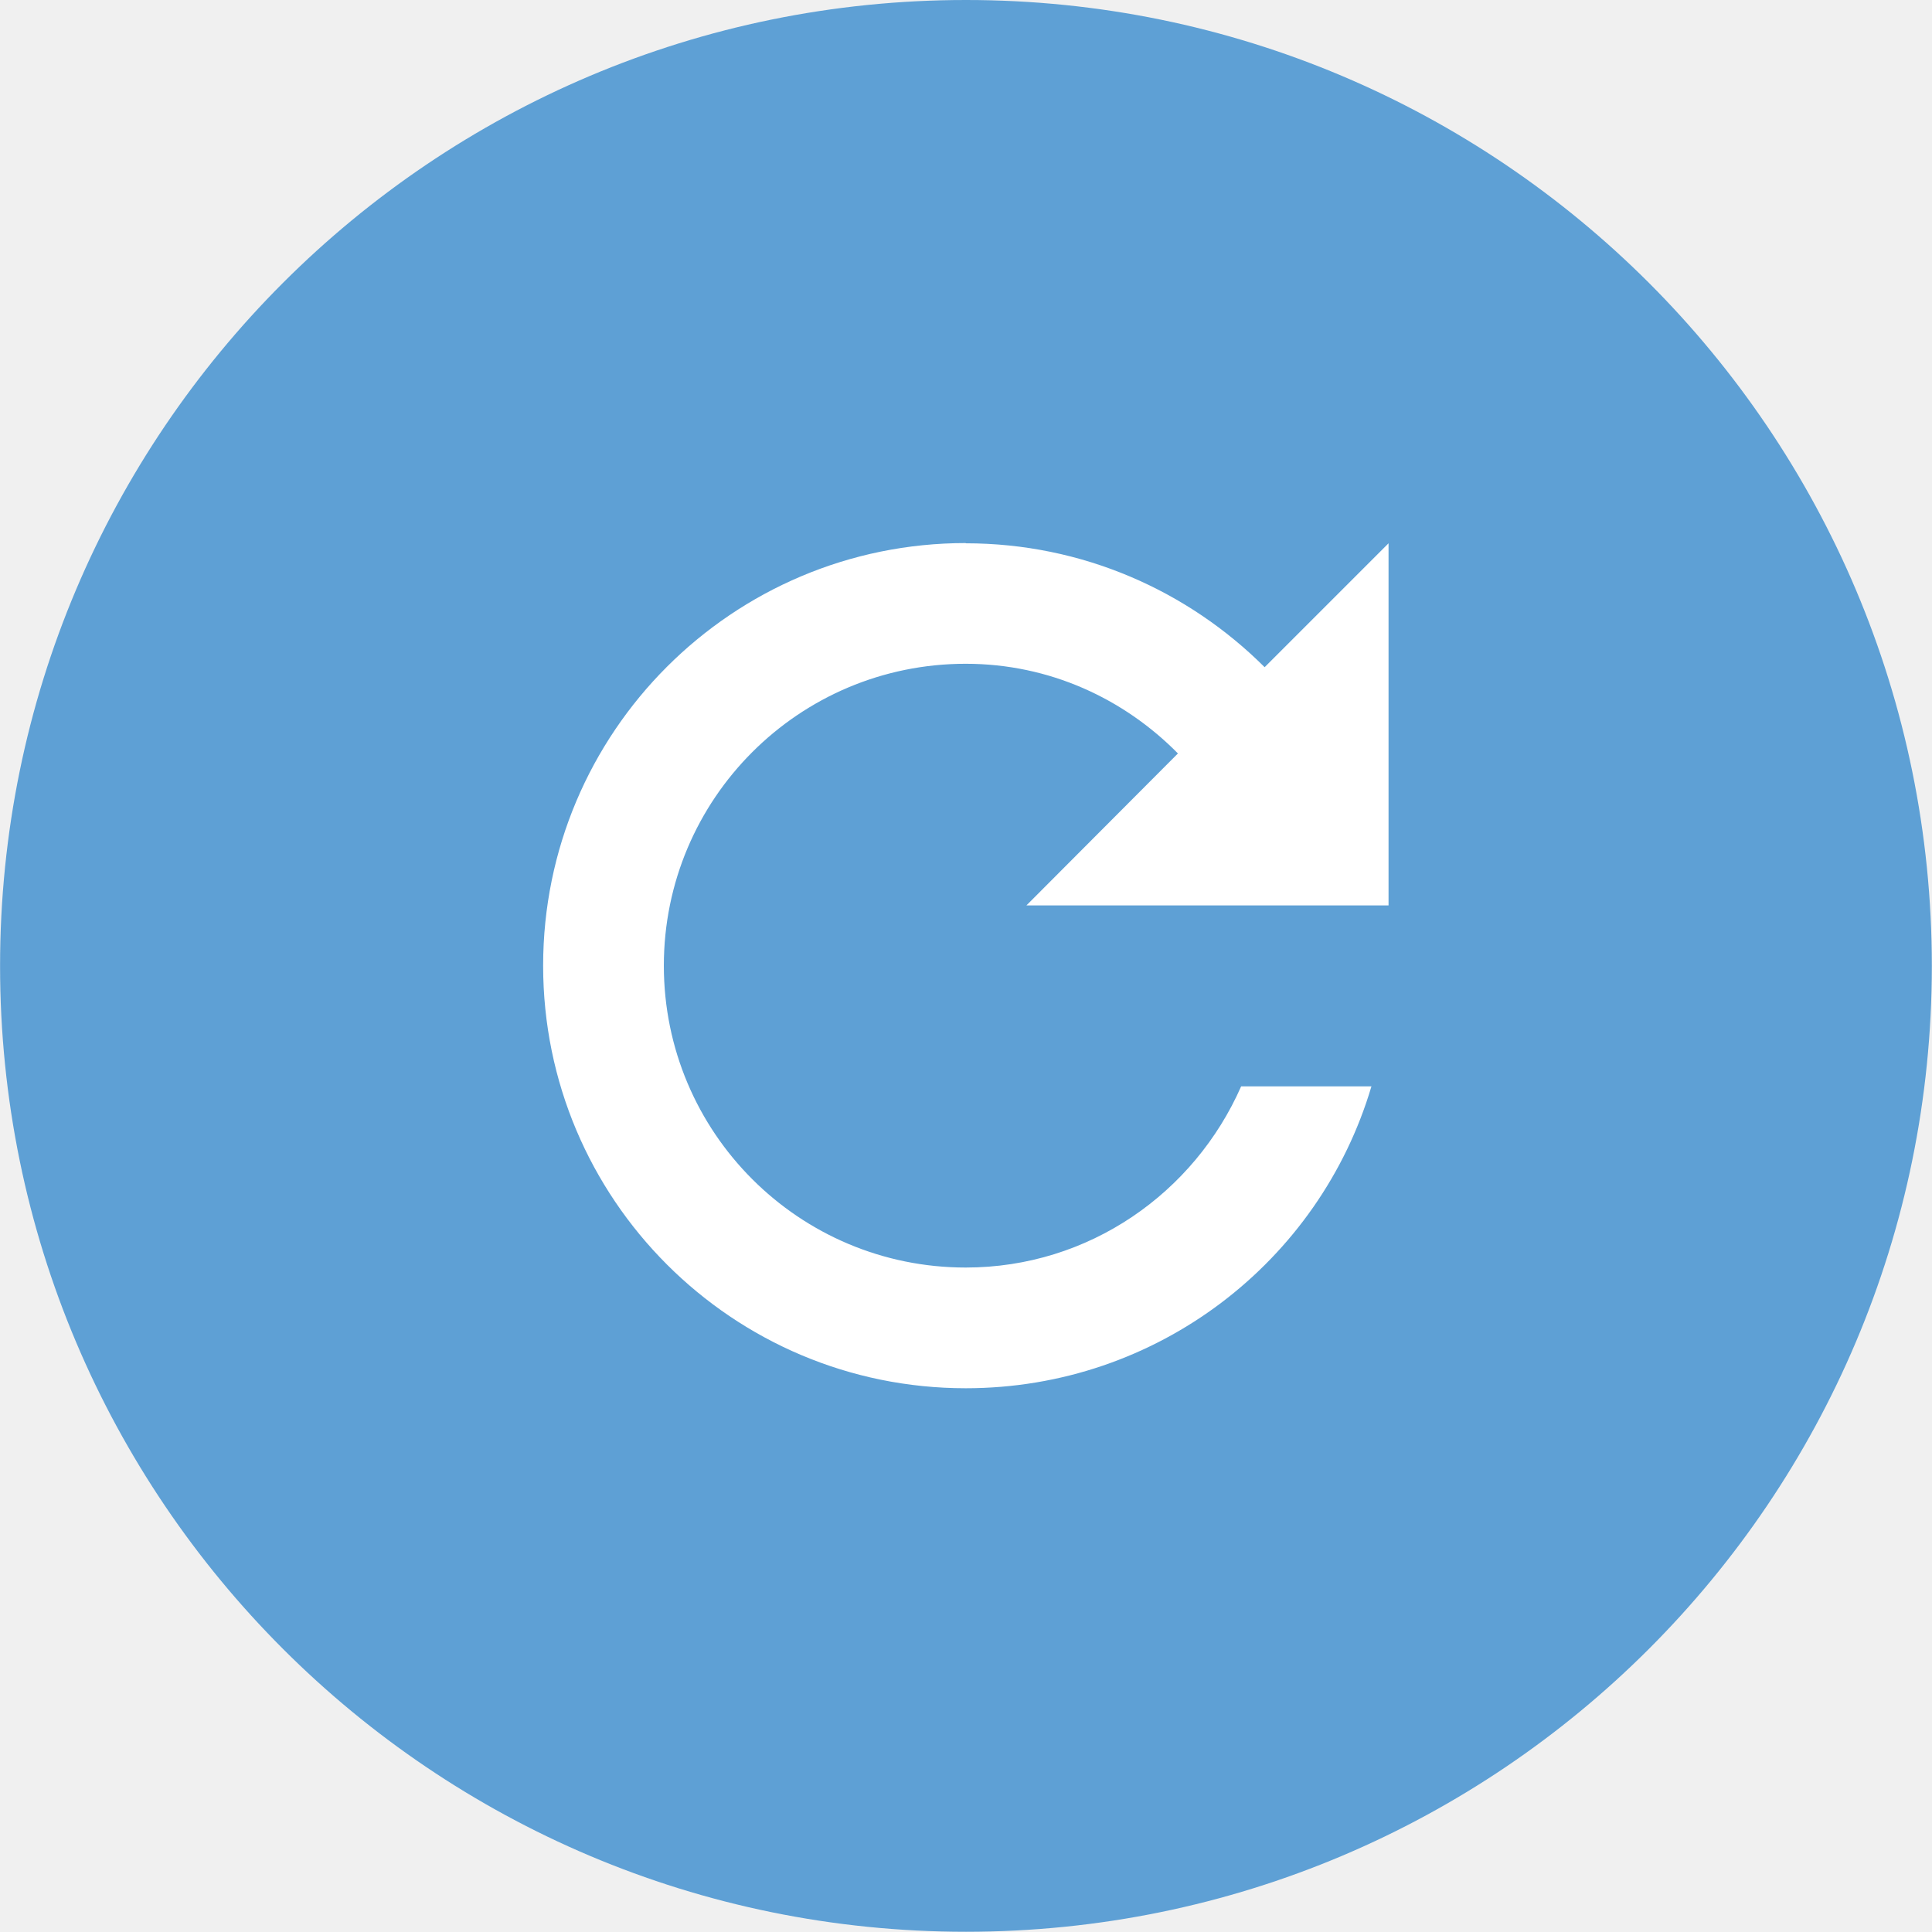
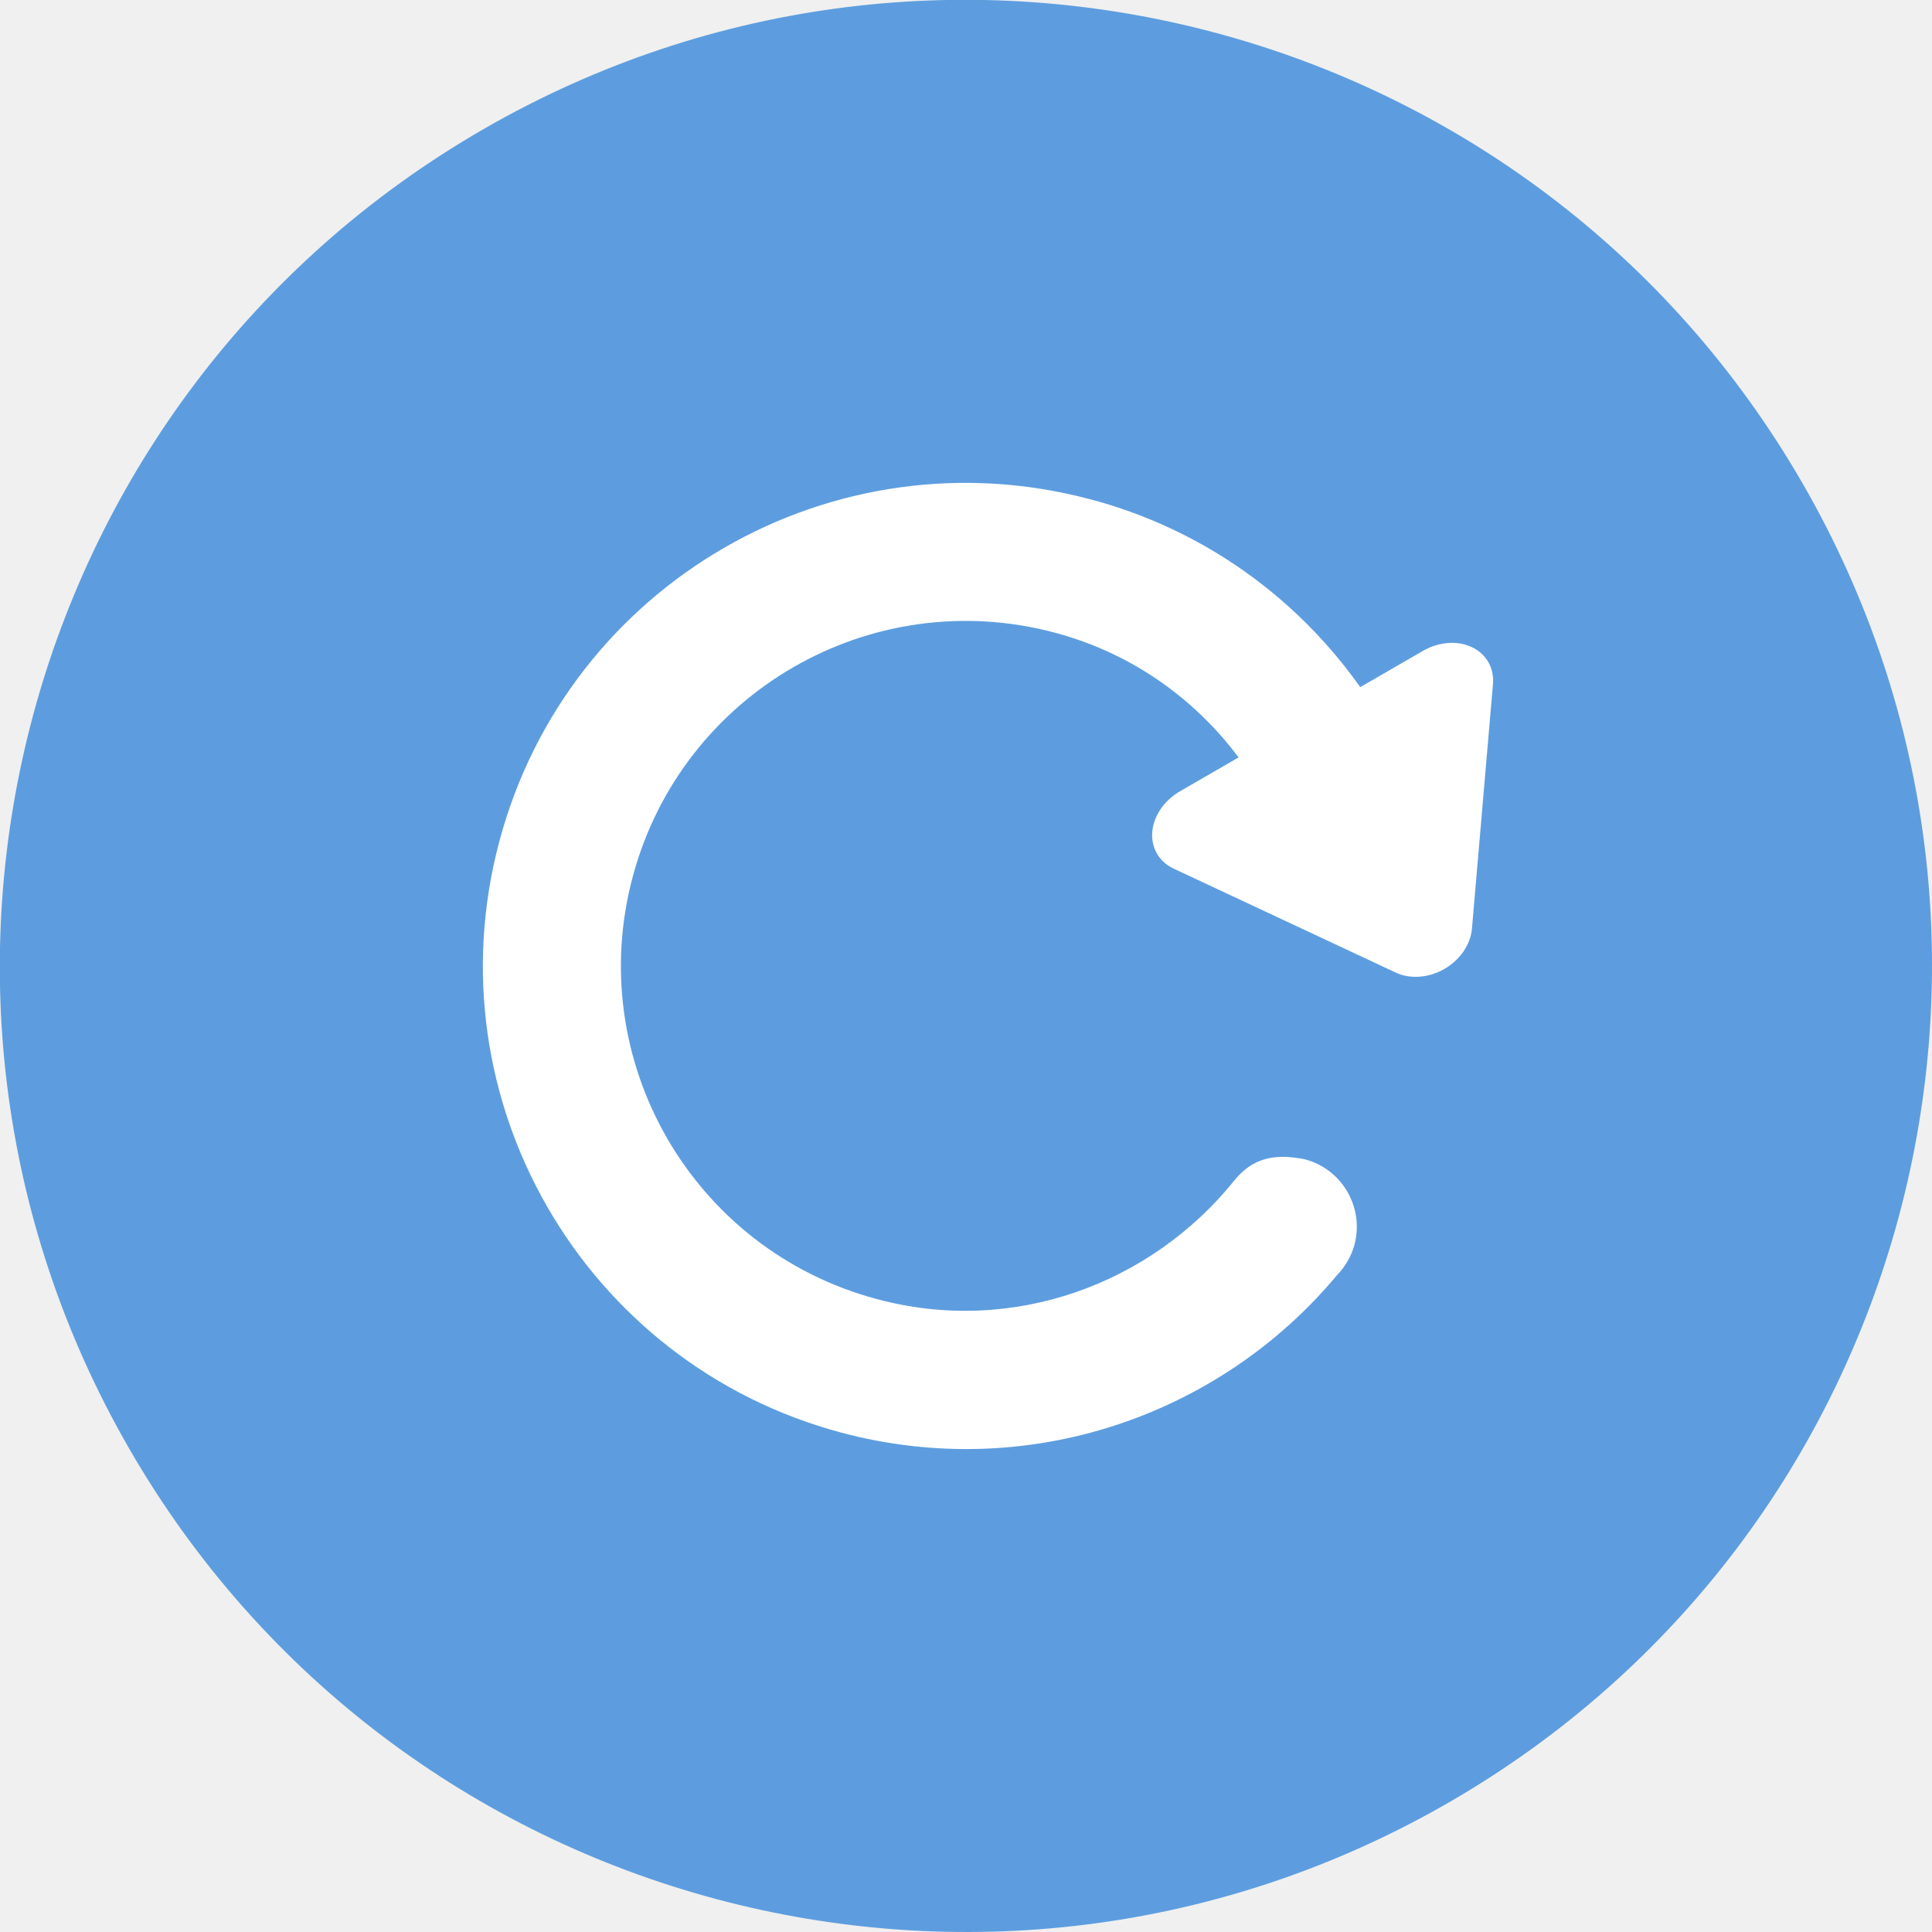
<svg xmlns="http://www.w3.org/2000/svg" width="32" height="32" version="1.1" viewBox="0 0 8.467 8.467" id="svg371">
  <defs id="defs37">
    <style id="current-color-scheme" type="text/css">.ColorScheme-Text { color:#565656; } .ColorScheme-Highlight { color:#5294e2; }</style>
    <style type="text/css" id="style13">.ColorScheme-Text { color:#565656; } .ColorScheme-Highlight { color:#5294e2; }</style>
    <style type="text/css" id="style15">.ColorScheme-Text { color:#565656; } .ColorScheme-Highlight { color:#5294e2; }</style>
    <style type="text/css" id="style17">.ColorScheme-Text { color:#565656; } .ColorScheme-Highlight { color:#5294e2; }</style>
    <style type="text/css" id="style19">.ColorScheme-Text { color:#565656; } .ColorScheme-Highlight { color:#5294e2; }</style>
    <style type="text/css" id="style21">.ColorScheme-Text { color:#565656; } .ColorScheme-Highlight { color:#5294e2; }</style>
    <style type="text/css" id="style23">.ColorScheme-Text { color:#565656; } .ColorScheme-Highlight { color:#5294e2; }</style>
    <style type="text/css" id="style25">.ColorScheme-Text { color:#565656; } .ColorScheme-Highlight { color:#5294e2; }</style>
    <style type="text/css" id="style27">.ColorScheme-Text { color:#565656; } .ColorScheme-Highlight { color:#5294e2; }</style>
    <style type="text/css" id="style29" />
    <style type="text/css" id="style31" />
    <style type="text/css" id="style33">.ColorScheme-Text { color:#565656; } .ColorScheme-Highlight { color:#5294e2; }</style>
    <style type="text/css" id="style35">.ColorScheme-Text { color:#565656; } .ColorScheme-Highlight { color:#5294e2; }</style>
  </defs>
-   <g id="restart" transform="translate(-19.0497,-312.94)">
-     <path d="m 23.283,312.94 c 2.338,0 4.233,1.895 4.233,4.233 0,2.338 -1.895,4.233 -4.233,4.233 -2.338,0 -4.233,-1.895 -4.233,-4.233 0,-2.338 1.895,-4.233 4.233,-4.233 z" id="path311" style="fill:#5ea0d5;stroke-width:0.288" />
-     <path class="ColorScheme-Text" d="m 23.282,315.32 c -1.023,0 -1.852,0.829 -1.852,1.852 0,1.023 0.829,1.852 1.852,1.852 0.84,0 1.551,-0.556 1.778,-1.323 h -0.571 c -0.205,0.466 -0.666,0.794 -1.207,0.794 -0.731,0 -1.323,-0.592 -1.323,-1.323 0,-0.731 0.592,-1.323 1.323,-1.323 0.366,0 0.692,0.152 0.93,0.393 l -0.664,0.666 h 1.587 v -1.587 l -0.543,0.543 c -0.336,-0.335 -0.799,-0.543 -1.31,-0.543 z" id="path313" style="color:#565656;fill:#ffffff;stroke-width:0.265" />
+   <g id="g878">
+     <path d="M 6.35,7.899 C 4.325,9.068 1.736,8.375 0.567,6.35 -0.602,4.325 0.092,1.736 2.117,0.567 4.142,-0.602 6.73,0.092 7.899,2.117 9.068,4.142 8.375,6.73 6.35,7.899 Z" id="path311" style="fill:#5d9ddf;fill-opacity:1;stroke-width:0.288" />
+     <g id="g872">
+       <path id="path854" style="fill:#ffffff;fill-opacity:1;stroke:none;stroke-width:1.919;stroke-linecap:round;stroke-linejoin:round;stroke-miterlimit:4;stroke-dasharray:none;paint-order:stroke markers fill" d="M 4.781,2.189 C 3.652,1.886 2.491,2.556 2.189,3.685 1.886,4.815 2.556,5.975 3.685,6.278 4.508,6.498 5.346,6.203 5.858,5.59 5.895,5.552 5.922,5.506 5.936,5.455 5.979,5.292 5.883,5.125 5.72,5.081 5.579,5.052 5.486,5.079 5.409,5.174 5.044,5.627 4.439,5.854 3.842,5.693 3.035,5.477 2.557,4.648 2.773,3.842 2.989,3.035 3.818,2.557 4.624,2.773 5.028,2.881 5.343,3.146 5.535,3.482 5.759,3.352 5.823,3.317 6.067,3.176 5.795,2.707 5.346,2.34 4.782,2.189 Z" />
+       <path id="path862" style="color:#000000;font-style:normal;font-variant:normal;font-weight:normal;font-stretch:normal;font-size:medium;line-height:normal;font-family:sans-serif;font-variant-ligatures:normal;font-variant-position:normal;font-variant-caps:normal;font-variant-numeric:normal;font-variant-alternates:normal;font-variant-east-asian:normal;font-feature-settings:normal;font-variation-settings:normal;text-indent:0;text-align:start;text-decoration:none;text-decoration-line:none;text-decoration-style:solid;text-decoration-color:#000000;letter-spacing:normal;word-spacing:normal;text-transform:none;writing-mode:lr-tb;direction:ltr;text-orientation:mixed;dominant-baseline:auto;baseline-shift:baseline;text-anchor:start;white-space:normal;shape-padding:0;shape-margin:0;inline-size:0;clip-rule:nonzero;display:inline;overflow:visible;visibility:visible;isolation:auto;mix-blend-mode:normal;color-interpolation:sRGB;color-interpolation-filters:linearRGB;solid-color:#000000;solid-opacity:1;vector-effect:none;fill:#ffffff;fill-opacity:1;fill-rule:nonzero;stroke:none;stroke-width:0.806;stroke-linecap:round;stroke-linejoin:round;stroke-miterlimit:4;stroke-dasharray:none;stroke-dashoffset:0;stroke-opacity:1;paint-order:stroke markers fill;color-rendering:auto;image-rendering:auto;shape-rendering:auto;text-rendering:auto;enable-background:accumulate;stop-color:#000000" d="m 6.417,2.824 a 0.186,0.224 60 0 0 -0.18,0.028 L 5.704,3.16 5.171,3.468 a 0.186,0.224 60 0 0 -0.029,0.338 l 0.487,0.228 0.487,0.228 A 0.186,0.224 60 0 0 6.322,4.251 0.186,0.224 60 0 0 6.451,4.068 l 0.046,-0.535 0.046,-0.536 A 0.186,0.224 60 0 0 6.417,2.824 Z" />
+     </g>
  </g>
</svg>
